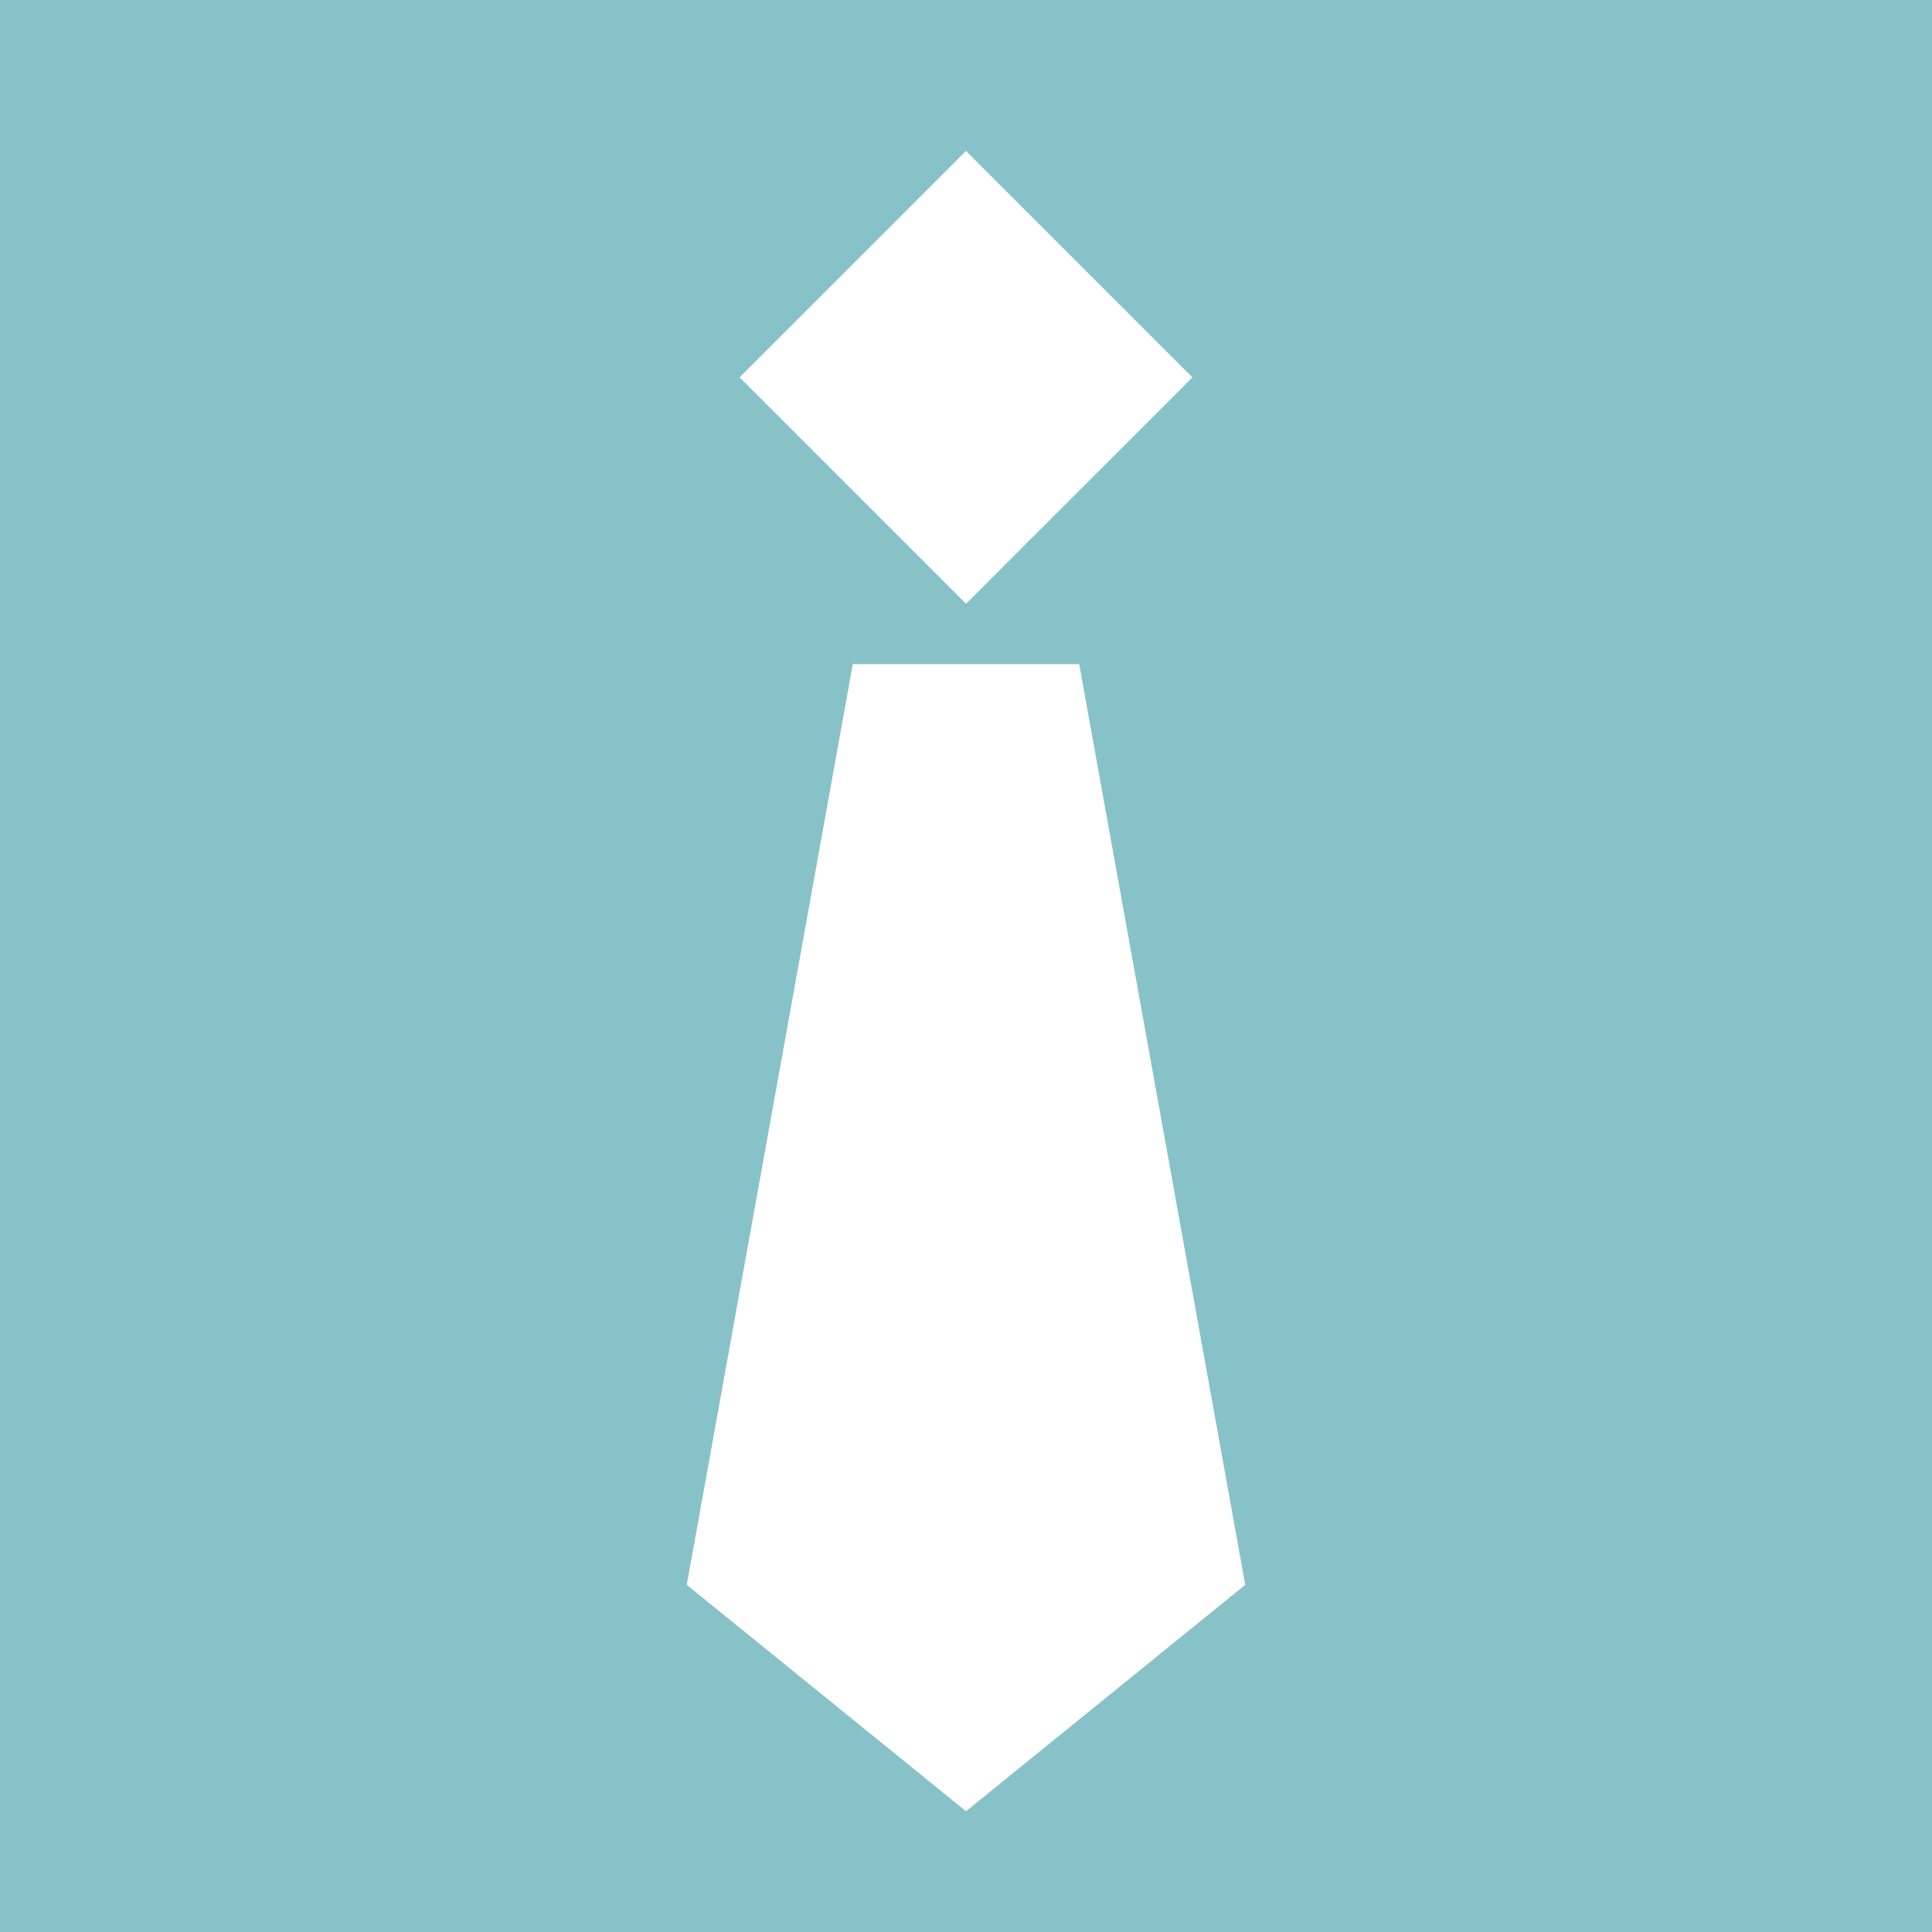
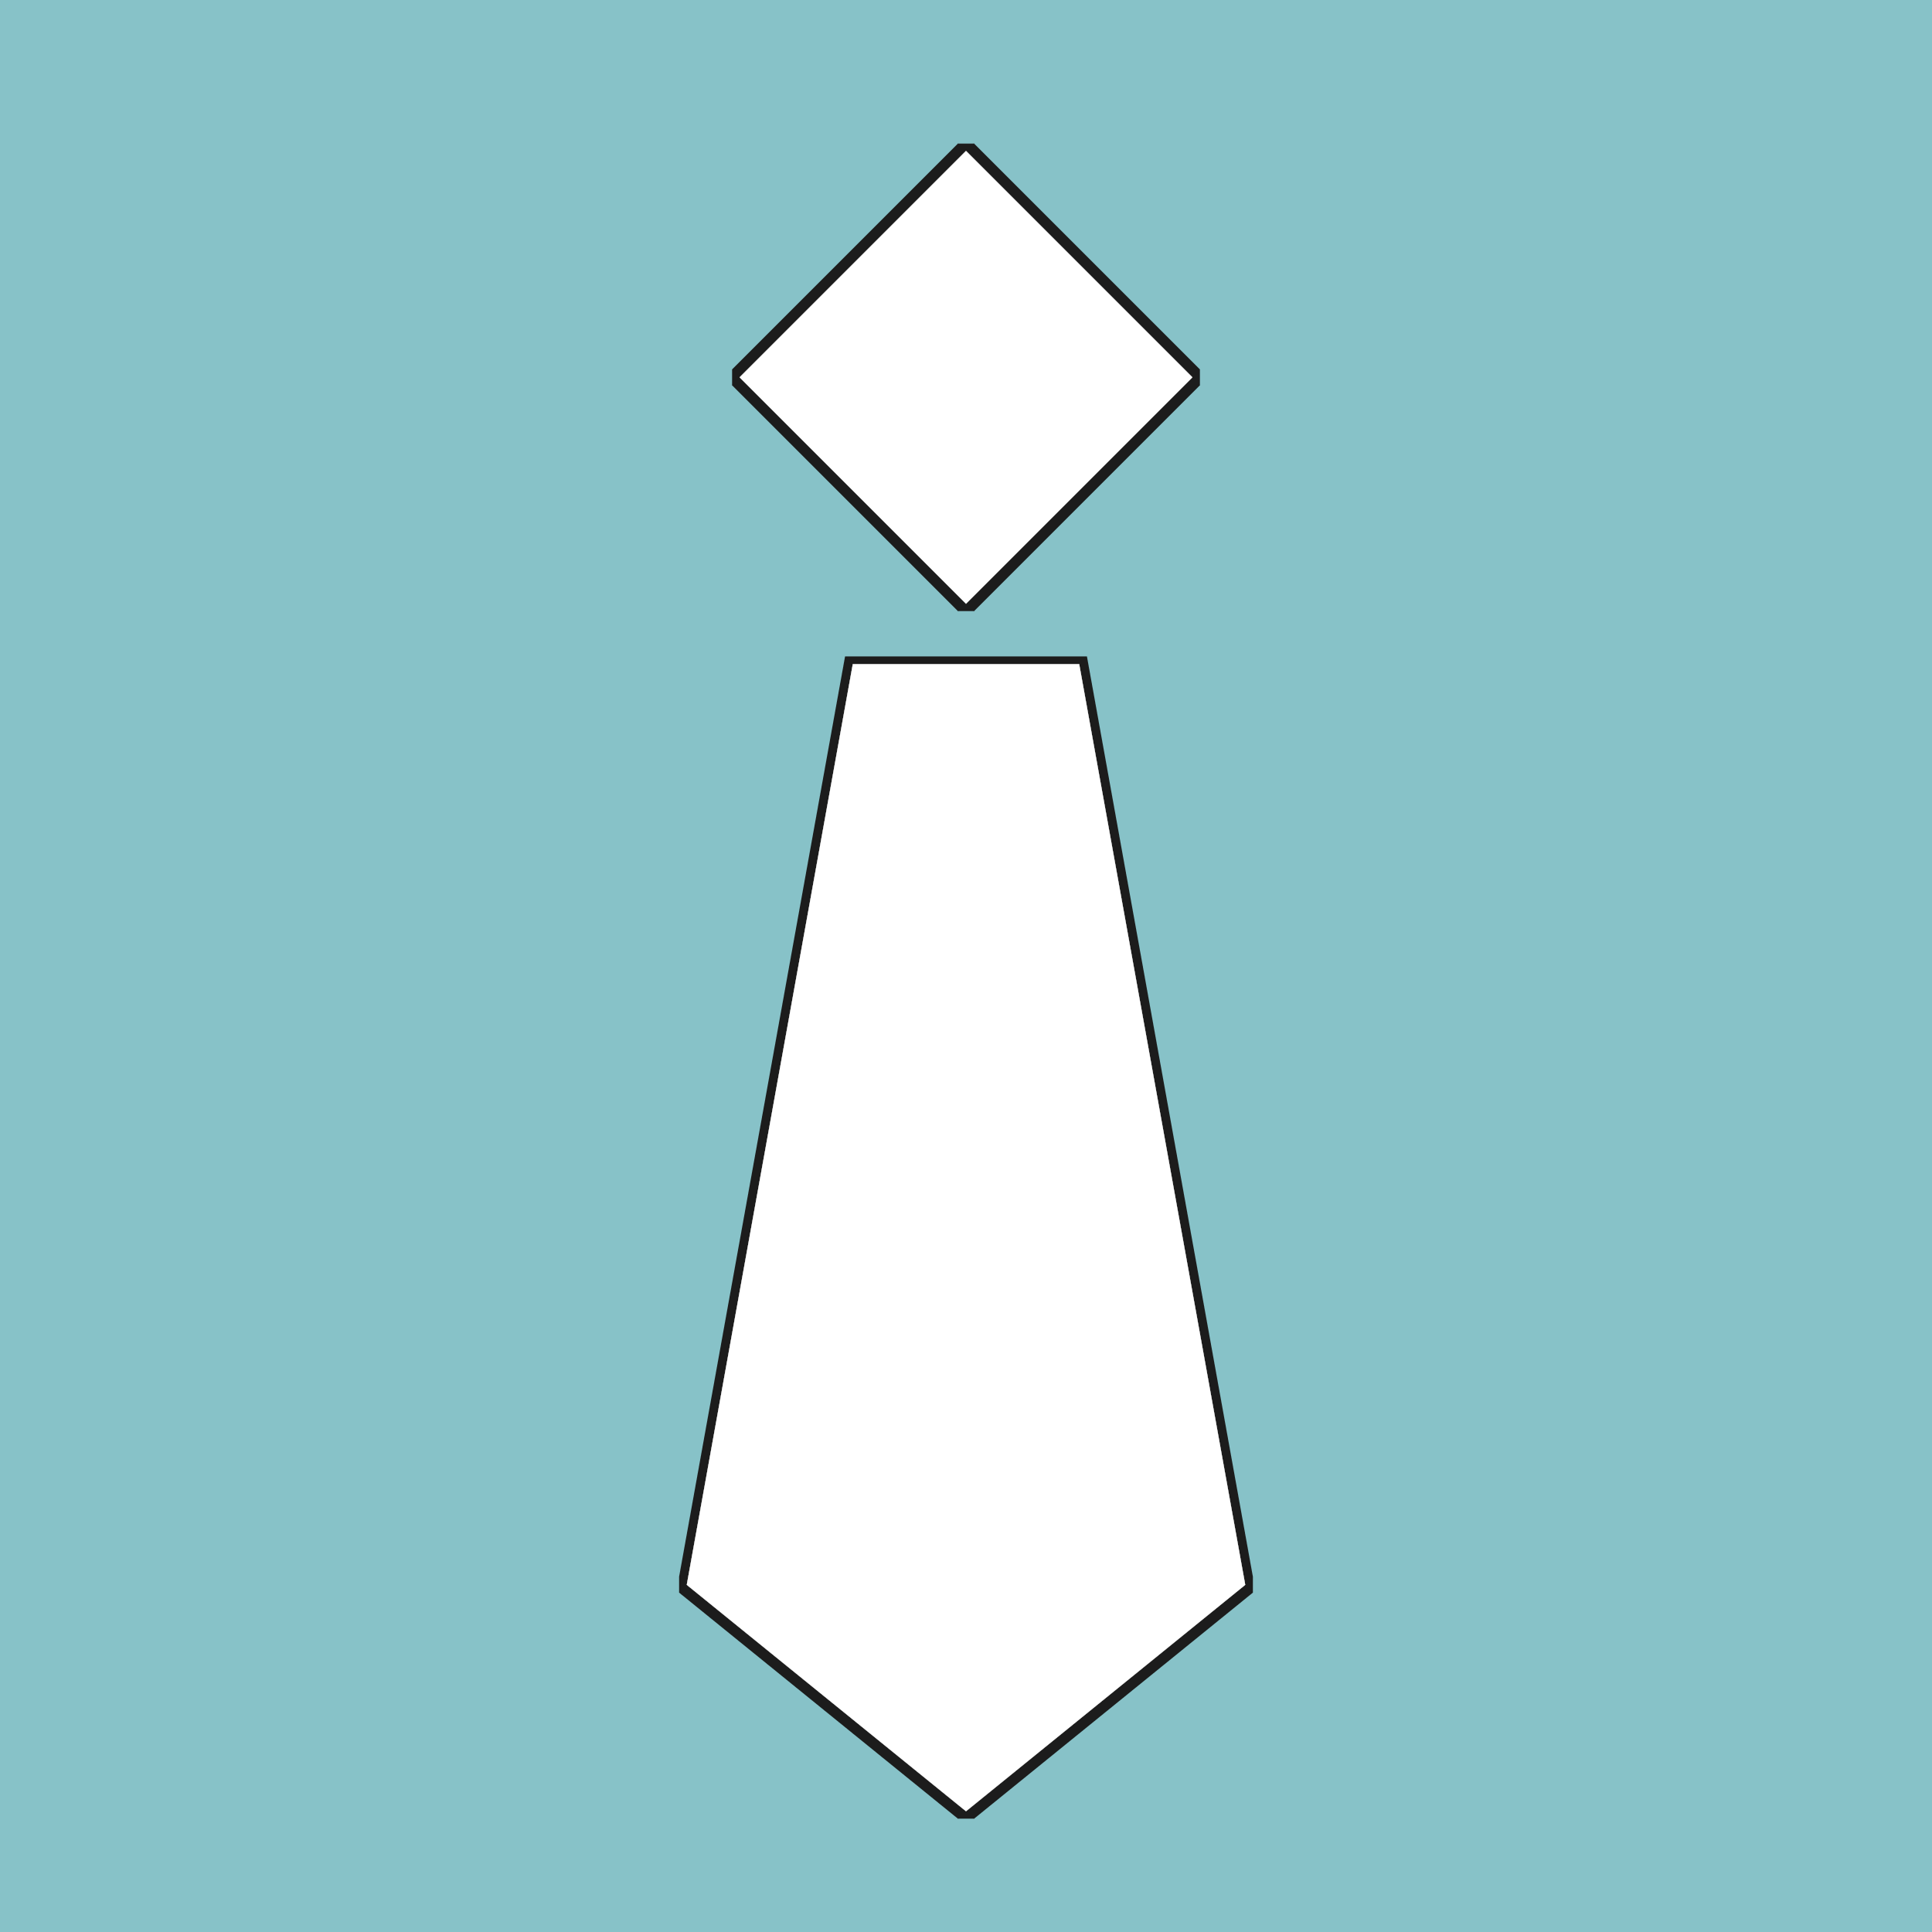
<svg xmlns="http://www.w3.org/2000/svg" style="height: 128px; width: 128px;" viewBox="0 0 512 512">
+   <defs>
+     <filter id="outline" x="-10%" y="-10%" width="120%" height="120%">
+       <feMorphology in="SourceAlpha" operator="dilate" radius="7" result="dilated" />
+       <feFlood flood-color="#1b1b1b" result="color" />
+       <feComposite in="color" in2="dilated" operator="in" result="outline" />
+       <feMerge>
+         <feMergeNode in="outline" />
+         <feMergeNode in="SourceGraphic" />
+       </feMerge>
+     </filter>
+   </defs>
  <rect width="512" height="512" fill="#87c2c8" />
-   <path d="M256 40 316 100 256 160 196 100z" fill="#ffffff" />
-   <path d="M226 176h60l44 244-74 60-74-60z" fill="#ffffff" />
+   <g filter="url(#outline)">
+     <path d="M256 40 316 100 256 160 196 100z" fill="#ffffff" />
+     <path d="M226 176h60l44 244-74 60-74-60z" fill="#ffffff" />
+   </g>
</svg>
